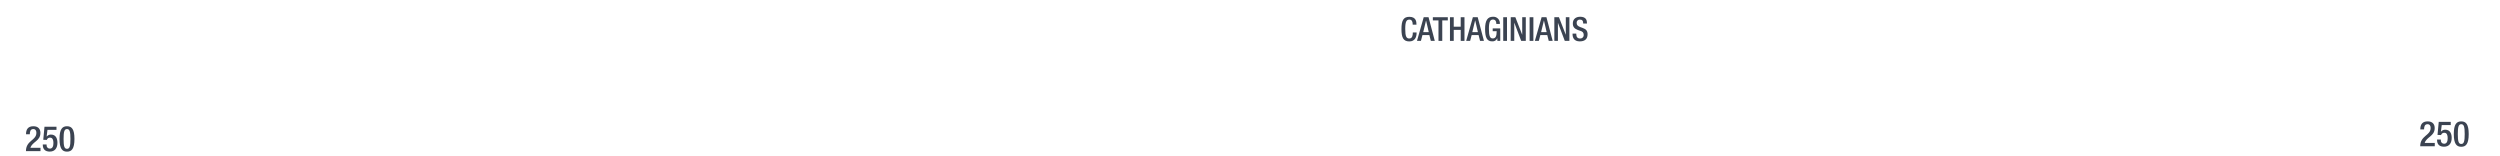
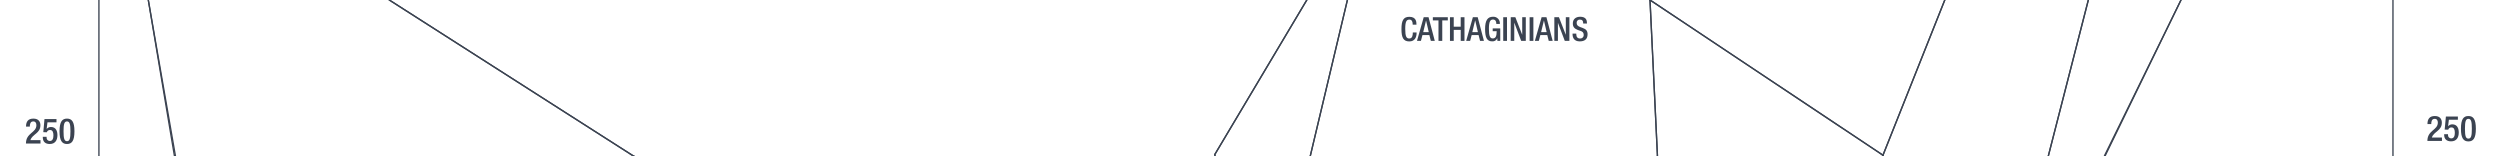
<svg xmlns="http://www.w3.org/2000/svg" viewBox="0 0 1847.91 115">
  <g id="YEARS">
    <g id="Right">
-       <path d="M1799.69,108.13h-10.76c0-8,7.72-7.83,7.72-13.55,0-1.54-.65-2.78-2.29-2.78-2.21,0-2.57,2-2.57,3.85H1789c0-3.65,1.51-5.93,5.44-5.93,3.74,0,5.2,2.23,5.2,4.91,0,6.11-6,6.48-7.39,11h7.46Z" fill="#3b4351" />
-       <path d="M1801.38,103.16h2.81v.49a2.35,2.35,0,0,0,2.42,2.6c2.08,0,2.63-2,2.63-4.18s-.58-3.93-2.47-3.93a2.35,2.35,0,0,0-2.42,1.69l-2.63-.1.91-9.65h8.87v2.37h-6.66l-.6,4.83.06,0a4.07,4.07,0,0,1,3.09-1.42c3.85,0,4.81,3.25,4.81,6.08,0,3.69-1.69,6.5-5.67,6.5-3.3,0-5.15-1.69-5.15-4.94Z" fill="#3b4351" />
-       <path d="M1819.27,89.72c3.54,0,5.51,2.21,5.51,9.38s-2,9.39-5.51,9.39-5.51-2.21-5.51-9.39S1815.73,89.72,1819.27,89.72Zm0,16.69c2,0,2.55-2,2.55-7.31s-.55-7.3-2.55-7.3-2.55,2-2.55,7.3S1817.27,106.41,1819.27,106.41Z" fill="#3b4351" />
+       <path d="M1805,104.17h-10.76c0-8,7.72-7.83,7.72-13.55,0-1.53-.65-2.78-2.29-2.78-2.21,0-2.58,2-2.58,3.85h-2.8c0-3.64,1.5-5.93,5.43-5.93,3.75,0,5.2,2.24,5.2,4.92,0,6.11-6,6.47-7.38,11H1805Z" fill="#3b4351" />
+       <path d="M1806.67,99.2h2.81v.5a2.35,2.35,0,0,0,2.41,2.6c2.09,0,2.63-2,2.63-4.19s-.57-3.92-2.47-3.92a2.35,2.35,0,0,0-2.42,1.69l-2.62-.11.91-9.65h8.86v2.37h-6.65l-.6,4.84,0,0a4.06,4.06,0,0,1,3.09-1.43c3.85,0,4.81,3.25,4.81,6.08,0,3.7-1.69,6.5-5.66,6.5-3.31,0-5.15-1.69-5.15-4.94Z" fill="#3b4351" />
+       <path d="M1824.56,85.76c3.53,0,5.51,2.21,5.51,9.39s-2,9.38-5.51,9.38-5.52-2.21-5.52-9.38S1821,85.76,1824.56,85.76Zm0,16.69c2,0,2.54-2,2.54-7.3s-.54-7.31-2.54-7.31-2.55,2-2.55,7.31S1822.55,102.45,1824.56,102.45Z" fill="#3b4351" />
    </g>
    <g id="left">
-       <path d="M29.94,111.72H19.18c0-8,7.72-7.82,7.72-13.54,0-1.54-.65-2.79-2.29-2.79-2.21,0-2.57,2-2.57,3.85H19.23c0-3.64,1.51-5.93,5.44-5.93,3.74,0,5.2,2.24,5.2,4.92,0,6.11-6,6.47-7.39,11h7.46Z" fill="#3b4351" />
-       <path d="M31.63,106.76h2.81v.49a2.35,2.35,0,0,0,2.42,2.6c2.08,0,2.63-2,2.63-4.18s-.58-3.93-2.47-3.93a2.35,2.35,0,0,0-2.42,1.69l-2.63-.1.91-9.65h8.87V96H35.09l-.6,4.84.06.05a4,4,0,0,1,3.09-1.43c3.85,0,4.81,3.25,4.81,6.09,0,3.69-1.69,6.5-5.67,6.5-3.3,0-5.15-1.69-5.15-4.94Z" fill="#3b4351" />
-       <path d="M49.52,93.31c3.54,0,5.51,2.21,5.51,9.39s-2,9.39-5.51,9.39S44,109.88,44,102.7,46,93.31,49.52,93.31Zm0,16.7c2,0,2.55-2,2.55-7.31s-.55-7.31-2.55-7.31S47,97.37,47,102.7,47.52,110,49.52,110Z" fill="#3b4351" />
+       <path d="M29.94,106.08H19.18c0-8,7.72-7.83,7.72-13.55,0-1.53-.65-2.78-2.29-2.78-2.21,0-2.57,2-2.57,3.85H19.23c0-3.64,1.51-5.93,5.44-5.93,3.74,0,5.2,2.23,5.2,4.91,0,6.11-6,6.48-7.39,11h7.46Z" fill="#3b4351" />
+       <path d="M31.63,101.11h2.81v.5a2.36,2.36,0,0,0,2.42,2.6c2.08,0,2.63-2,2.63-4.19s-.58-3.93-2.47-3.93a2.35,2.35,0,0,0-2.42,1.69L32,97.68,32.88,88h8.87V90.4H35.09l-.6,4.84.06.05a4,4,0,0,1,3.09-1.43c3.85,0,4.81,3.25,4.81,6.08,0,3.69-1.69,6.5-5.67,6.5-3.3,0-5.15-1.69-5.15-4.94Z" fill="#3b4351" />
+       <path d="M49.52,87.67c3.54,0,5.51,2.21,5.51,9.38s-2,9.39-5.51,9.39S44,104.23,44,97.05,46,87.67,49.52,87.67Zm0,16.69c2,0,2.55-2,2.55-7.31s-.55-7.3-2.55-7.3-2.55,2-2.55,7.3S47.52,104.36,49.52,104.36Z" fill="#3b4351" />
    </g>
+   </g>
+   <g id="Nation_OUtlines" data-name="Nation OUtlines">
+     <polygon id="Romans" points="854.62 4044.83 829.93 3931.83 711.95 3822.83 764.62 3708.83 729.95 3593.83 845.28 3482.83 1002.62 3370.83 1065.29 3256.83 1021.28 3145.83 995.34 3028.83 815.28 2920.83 703.28 2809.83 687.28 2694.83 737.95 2580.83 780.62 2468.83 712.62 2357.83 645.95 2243.83 550.62 2130.83 491.95 2021 453.95 1908 455.29 1796 435.95 1681 470.62 1573 322.62 1573 416.12 1460 480.12 1350 410.62 1238 316.95 1124 248.28 1009 210.28 898 175.95 787 159.62 671 91.28 558 83.12 453 117.62 339 151.37 225 129.62 115 109.62 0 99.62 -112 73.12 -222 75.42 -1120 85.95 -1010 95.28 -898 111.95 -786 116.62 -675 137.95 -562 149.95 -446 169.95 -334 205.28 -222 231.95 -112 287.74 0 467.73 115 683.72 225 998.71 339 1118.7 453 1131.14 558 1195.2 671 1182.62 787 1245.62 898 1220.62 1009 1122.62 1124 981.62 1238 880.12 1350 717.95 1460 593.62 1573 616.62 1681 717.28 1796 839.28 1910.84 863.28 2021 915.28 2130.83 810.62 2243.83 885.95 2357.83 1037.95 2468.83 1125.95 2580.83 1253.95 2694.83 1213.95 2809.83 1202.62 2920.83 1169.95 3028.83 1161.29 3145.83 1218.62 3256.83 1131.95 3370.83 936.62 3482.83 798.62 3593.83 819.28 3708.83 759.95 3822.83 849.28 3931.83 854.62 4044.83" fill="none" stroke="#3b4351" stroke-miterlimit="10" />
+     <polygon id="Iranians" points="1263.29 -1455.83 1235.95 -1570 1211.95 -1684.5 1241.29 -1794.5 1280.62 -1907 1217.95 -2021.83 1163.29 -2131.16 1140.62 -2244.5 1175.95 -2355 1153.29 -2469.83 1137.95 -2583.16 1188.62 -2694.5 1153.95 -2807.16 1161.95 -2920 1156.67 -3035.27 1152.84 -3152.5 1131.29 -3259 1198.62 -3369.5 1275.29 -3481.5 1277.29 -3595.16 1268.62 -3704.83 1283.88 -3816.83 1411.11 -3816.83 1445.69 -3705.27 1480.18 -3594.6 1462.18 -3481.5 1438.19 -3369.5 1387.19 -3259 1387.19 -3147 1420.19 -3032.07 1429.19 -2920 1400.69 -2807.08 1417.19 -2694 1343.69 -2583 1325.69 -2469 1345.19 -2355 1313.69 -2243 1298.69 -2131 1310.69 -2021 1348.19 -1907 1313.69 -1794 1285.19 -1683 1294.19 -1570 1372.19 -1455.83 1373.74 -1347.27 1375.34 -1235.27 1376.98 -1120 1335.62 -1010 1348.62 -898 1391.1 -786 1462.62 -675 1440.62 -562.27 1447.62 -446 1472.62 -334 1505.62 -222.27 1513.62 -112.27 1437.62 -0.27 1391.82 114.73 1219.62 0 1086.62 -112 890.71 -222.27 788.62 -334 767.62 -446 866.62 -562 1041.62 -675.27 1176.62 -786.27 1205.62 -898.27 1242.62 -1010.27 1294.62 -1120 1322.62 -1232.83 1240.62 -1347 1263.29 -1455.83" fill="none" stroke="#3b4351" stroke-miterlimit="10" />
+     <polygon id="Indians" points="1372.19 -1455.83 1294.19 -1570 1285.19 -1683 1313.69 -1794 1348.19 -1907 1310.69 -2021 1298.69 -2131 1313.69 -2243 1345.19 -2355 1325.69 -2469 1343.69 -2583 1417.19 -2694 1400.69 -2807.08 1429.19 -2920 1419.27 -3035.27 1387.19 -3147 1387.19 -3259 1438.19 -3369.5 1462.18 -3481.5 1480.18 -3594.54 1445.82 -3704.83 1411.11 -3816.83 1545.86 -3816.83 1580.1 -3704.83 1593.12 -3594.6 1552.12 -3481.5 1514.62 -3369.5 1514.12 -3259.33 1553.12 -3147.27 1548.12 -3035 1519.62 -2920 1534.12 -2806.33 1575.12 -2694 1559.62 -2583 1564.12 -2469.27 1534.62 -2355 1486.12 -2243 1465.12 -2131 1471.12 -2021.83 1502.12 -1907.83 1508.12 -1794 1534.62 -1683 1542.77 -1604.14 1555.62 -1455.83 1554.62 -1347 1567.12 -1235 1542.12 -1120.27 1498.12 -1010 1490.62 -898 1513.12 -786 1568.62 -675 1544.12 -562 1530.62 -446.27 1523.62 -334.27 1532.62 -222 1565.12 -112 1543.62 0 1514.12 115 1490.12 224.73 1495.62 339 1517.12 452.67 1528.12 558 1580.62 670.67 1578.12 786.67 1578.12 897.17 1560.12 1008.73 1526.62 1124 1467.62 1238 1381.62 1349.73 1270.62 1460 1090.12 1572.73 860.62 1681 1302.12 1796 1377.03 1908 1550.62 2021 1519.62 2130.83 1476.12 2243.83 1516.13 2357.83 1534.62 2470.17 1552.65 2580.83 1585.62 2694.73 1620.12 2809.83 1650.12 2920.83 1630.62 3028.73 1622.45 3145.73 1565.62 3256.83 1402.62 3370.17 1173.62 3482.83 1148.62 3593.83 1334.62 3708.83 1283.62 3822.83 1344.62 3931.83 1544.62 4044.83 1602.62 4159.17 1627.62 4270.83 1674.62 4383.73 1627.62 4498.83 1634.62 4610.83 1686.62 4722.83 1701.62 4835.83 1620.12 4947.83 1606.12 5058.83 1606.12 5172.66 1552.62 5172.66 1549.52 5058.83 1569.62 4947.83 1683.62 4835.83 1667.62 4722.83 1607.62 4610.83 1596.62 4498.17 1617.62 4383.83 1584.62 4270.83 1562.62 4158.83 1507.62 4044.83 1304.62 3931.73 1225.62 3822.73 1236.97 3785.78 1264.87 3708.83 1082.62 3593.83 1084.2 3483.34 1323.62 3370.83 1500.47 3256.73 1573.62 3145.83 1600.62 3028.83 1604.62 2920.83 1569.62 2809.83 1514.62 2694.83 1447.62 2580.73 1418.62 2468.83 1404.62 2357.83 1367.62 2243.83 1397.62 2130.83 1418.62 2020.73 1339.62 1907.73 1246.62 1796 748.62 1681 753.62 1573 910.76 1460 1053.62 1350 1195.2 1238 1311.62 1123.17 1353.62 1009 1348.62 898 1364.62 786.17 1406.62 671 1401.62 558 1429.62 453 1394.62 338.73 1393.2 225 1391.82 114.73 1437.52 0 1513.62 -112.27 1505.64 -222 1472.62 -333.83 1447.62 -446 1440.63 -562 1462.62 -675 1391.1 -786 1348.62 -898 1332.62 -1010 1376.98 -1120 1375.34 -1235.27 1373.74 -1347.27 1372.19 -1455.83" fill="none" stroke="#3b4351" stroke-miterlimit="10" />
+     <polygon id="Huns" points="1555.62 -1455.83 1545.73 -1570 1533.62 -1683.33 1506.68 -1793.36 1502.16 -1907 1471.34 -2021 1465.12 -2131 1486.12 -2243 1534.62 -2355 1564.05 -2469 1559.62 -2583 1575.12 -2694 1534.24 -2806 1519.62 -2920 1548.12 -3035 1553.11 -3147 1514.47 -3259.27 1514.62 -3371.5 1552.12 -3481.5 1593.12 -3594.16 1580.1 -3704.83 1545.86 -3816.83 1633.99 -3816.83 1651.62 -3704.83 1667.62 -3594.16 1646.62 -3481.5 1620.62 -3369.5 1630.4 -3261.4 1650.62 -3147.33 1676.62 -3035 1700.12 -2920 1689.12 -2806 1714.62 -2694.33 1697.12 -2583.27 1645.62 -2469.27 1616.12 -2355 1586.62 -2243.27 1538.12 -2131.27 1509.12 -2021 1551.62 -1907 1585.12 -1794 1608.62 -1683.33 1609.69 -1570.27 1610.76 -1457.27 1613.62 -1347.27 1625.12 -1235.27 1599.12 -1119.33 1557.59 -1010 1545.65 -898 1558.62 -786 1584.62 -675.27 1571.12 -561.83 1576.62 -446 1567.62 -334 1587.12 -222 1621.12 -112 1612.12 0 1556.12 115 1528.62 225 1529.62 339 1553.62 453 1616.07 558 1609.25 671 1592.66 787 1611.01 897.73 1612.12 1009 1598.04 1124 1564.12 1238 1534.29 1350 1602.12 1459.73 1653.62 1573 1673.62 1681 1666.12 1796 1668.12 1907.67 1625.62 2020.67 1542.12 2130.83 1476.12 2243.83 1519.62 2130.83 1550.62 2021 1376.62 1907.73 1302.12 1796 860.62 1681 1090.12 1572.73 1270.62 1460 1381.62 1349.73 1467.62 1238 1526.62 1124 1560.12 1008.73 1578.12 897.17 1578.12 786.67 1580.62 670.67 1528.12 558 1517.12 452.67 1495.62 339 1490.12 224.73 1514.12 115 1543.62 0 1565.12 -112 1532.62 -222 1523.62 -334.27 1530.62 -446.27 1544.12 -562 1568.62 -675 1513.12 -786 1490.62 -898 1498.12 -1010 1542.12 -1120.27 1567.12 -1235 1554.62 -1347 1555.62 -1455.83" fill="none" stroke="#3b4351" stroke-miterlimit="10" />
+     <polygon id="Greeks" points="1131.14 558 1118.7 453 998.71 339 683.72 225 467.73 115 287.74 0 231.95 -112 205.28 -222 169.95 -334 149.95 -446 137.95 -562 116.62 -675 111.95 -786 95.28 -898 85.95 -1010 75.42 -1120 75.42 -1293.33 75.42 -2583 142.25 -2469 145.25 -2355 155.75 -2243 172.25 -2131 202.25 -2021 223.25 -1907 251.62 -1794 250.62 -1683 221.95 -1569.16 228.6 -1457.27 199.95 -1347.16 217.95 -1235.16 237.43 -1120 262.62 -1010 259.95 -898 319.29 -786 349.95 -675 401.29 -562 527.28 -446 645.95 -334 761.95 -222 965.29 -112 965.95 0 897.95 114.17 910.76 224.73 1099.37 339 1168.66 453.09 1131.14 558" fill="none" stroke="#3b4351" stroke-miterlimit="10" />
+     <polygon id="Egyptians" points="1195.2 668.31 1131.14 558 1168.66 453.09 1099.2 338.73 910.76 224.73 897.95 114.17 965.95 0 965.28 -112.5 761.95 -222 645.95 -334 527.28 -446 401.29 -562 349.95 -675 319.29 -786 259.95 -898 262.62 -1010 238.62 -1120 217.95 -1235 199.95 -1347 228.62 -1457 221.62 -1570 250.62 -1683 251.62 -1794 223.25 -1907 271.57 -2021 265.25 -2131 305.74 -2243 341.74 -2355 376.24 -2469 440.74 -2583 467.73 -2693.09 443.74 -2806 381.96 -2920 242.75 -3035 298.62 -3147 424.24 -3259 460.24 -3369.5 397.24 -3481.5 319.24 -3594.16 319.24 -3704.83 298.62 -3816.83 1103.77 -3816.83 1042.62 -3704.83 982.62 -3594.16 940.62 -3481.5 786.62 -3369.5 663.62 -3259 633.62 -3147 662.62 -3035 656.62 -2920.08 733.62 -2806.27 800.62 -2694.83 770.62 -2583 750.62 -2469 785.62 -2355 835.62 -2243 742.62 -2131 658.62 -2021 439.62 -1907 400.62 -1794 361.62 -1683 302.62 -1570 310.62 -1457 282.62 -1347 271.95 -1235 305.95 -1010 323.95 -898.5 432.62 -786 476.62 -675.83 451.95 -562 555.95 -446 667.28 -334 813.28 -222 968.62 -112 995.95 0 968.62 114.84 940.62 223.5 1130.91 338.73 1189.62 453.67 1157.7 558 1195.2 668.31" fill="none" stroke="#3b4351" stroke-miterlimit="10" />
+     <polygon id="Chinese" points="1610.76 -1457.27 1609.69 -1570.27 1608.62 -1683.33 1585.12 -1794 1551.62 -1907 1509.12 -2021 1538.12 -2131.27 1586.62 -2243.27 1616.12 -2355 1645.62 -2469.27 1697.12 -2583.27 1714.62 -2694.33 1689.12 -2806 1700.12 -2920 1676.62 -3035 1650.62 -3147.33 1630.62 -3259 1620.62 -3369.5 1646.62 -3481.5 1667.62 -3594.16 1651.62 -3704.83 1633.99 -3816.83 1768.79 -3816.83 1768.79 4383.83 1768.79 4498.73 1766.12 4610.83 1757.62 4722.83 1736.12 4835.73 1676.12 4947.73 1661.12 5058.83 1663.62 5172.66 1606.12 5172.66 1606.12 5058.73 1620.12 4947.83 1701.62 4835.83 1696.12 4722.67 1654.12 4610.83 1681.62 4498.83 1739.62 4383.73 1748.62 4270.67 1744.12 4158.67 1685.62 4044.83 1615.12 3934.17 1636.12 3822.83 1738.62 3708.83 1761.12 3593.83 1758.62 3482.83 1732.12 3370.83 1695.62 3256.83 1667.62 3145.83 1651.12 3028.83 1650.12 2920.83 1620.12 2809.83 1585.62 2694.73 1552.62 2580.73 1535.12 2468.83 1516.12 2357.73 1476.12 2243.83 1542.12 2130.83 1625.62 2020.67 1668.12 1907.67 1666.12 1796 1673.62 1681 1653.62 1573 1602.12 1459.73 1534.12 1349.73 1564.12 1238 1598.12 1123.73 1612.12 1009 1611.01 897.73 1592.62 786.73 1609.25 671 1616.07 558 1553.62 453 1529.62 339 1528.62 224.73 1555.62 115 1612.12 0 1621.12 -112 1587.12 -222 1567.62 -334 1576.62 -446 1571.12 -562 1584.62 -675.27 1558.62 -786 1545.62 -898.27 1557.62 -1010.27 1599.62 -1120 1625.12 -1235.27 1613.62 -1347.27 1610.76 -1457.27" fill="none" stroke="#3b4351" stroke-miterlimit="10" />
+     <polygon id="Teutons_-Goths" data-name="Teutons -Goths" points="712.62 2357.83 392.87 2243.83 333.12 2130.83 298.12 2021 257.62 1908 192.12 1796 189.69 1681 168.12 1573 138.62 1462.41 101.12 1350 73.12 1240.67 73.12 -222 99.62 -112 109.62 0 129.3 117.39 151.37 225 117.62 339 83.12 453 91.28 558 159.62 671 175.95 787 210.28 898 248.28 1009 316.95 1124 410.62 1238 480.12 1350 416.12 1460 322.62 1573 328.12 1681 455.29 1796 453.95 1908 425.12 2021 461.12 2130.83 536.62 2243.83 712.62 2357.83" fill="none" stroke="#3b4351" stroke-miterlimit="10" />
+     <polygon id="Carthaginians" points="1333.62 228.6 1218.62 339 1189.62 453.67 1130.91 338.73 1186.62 225 1225.12 115 1219.62 0 1391.82 114.73 1333.62 228.6" fill="none" stroke="#3b4351" stroke-miterlimit="10" />
+     <polygon id="Bactri" points="1394.62 338.73 1429.62 453 1401.62 558 1363.19 453 1341.62 339 1333.62 228.6 1391.82 114.73 1393.2 225 1394.62 338.73" fill="none" stroke="#3b4351" stroke-miterlimit="10" />
+     <polygon points="1130.91 338.73 940.62 223.5 968.62 114.84 995.95 0 968.62 -112 813.28 -222 667.28 -334 624.62 -446 611.95 -562 608.62 -675 523.28 -786 375.82 -898 387.95 -1010 383.29 -1120 359.29 -1235 340.62 -1345.84 347.74 -1457.27 394.24 -1570 481.23 -1683 566.62 -1794 623.95 -1907 857.28 -2021 954.62 -2133.16 975.28 -2243.16 969.28 -2355 971.95 -2469.16 998.62 -2355 1020.62 -2243 989.95 -2131 921.28 -2021 697.58 -1907 630.62 -1794 573.95 -1683 511.95 -1570 538.62 -1457 509.95 -1347 479.29 -1235 428.62 -1120 439.95 -1010 493.29 -898 617.95 -786 644.62 -675 647.18 -562 716.62 -446.27 762.62 -334.27 890.71 -222.27 1086.62 -112 1219.62 0 1225.12 115 1186.62 225 1130.91 338.73" fill="none" stroke="#3b4351" stroke-miterlimit="10" />
  </g>
  <g id="Text">
    <g id="Phonecians">
      <path d="M1047.09,24v.37c0,3.16-1.3,6.25-5.39,6.25-4.41,0-5.79-2.85-5.79-9.1s1.38-9.09,5.81-9.09c5,0,5.27,3.65,5.27,5.49v.32h-2.79V17.9c0-1.65-.49-3.48-2.5-3.41s-3,1.27-3,6.91.9,7.06,3,7.06c2.35,0,2.59-2.57,2.59-4.22V24Z" fill="#3b4351" />
      <path d="M1052.35,12.73h3.58l4.61,17.49h-2.92l-1.08-4.29h-5.12l-1.12,4.29h-2.92Zm3.73,11-2-8.62h0l-2.08,8.62Z" fill="#3b4351" />
      <path d="M1063.28,15.08h-4.17V12.73h11.06v2.35h-4.1V30.22h-2.79Z" fill="#3b4351" />
      <path d="M1071.76,12.73h2.79v7h5.15v-7h2.79V30.22h-2.79V22.09h-5.15v8.13h-2.79Z" fill="#3b4351" />
      <path d="M1088.69,12.73h3.58l4.6,17.49H1094l-1.08-4.29h-5.12l-1.13,4.29h-2.92Zm3.72,11-2-8.62h-.05l-2.08,8.62Z" fill="#3b4351" />
      <path d="M1106.74,28.19h0a3.65,3.65,0,0,1-3.83,2.38c-3.82,0-5.19-2.85-5.19-9.1s1.76-9.09,5.81-9.09a4.77,4.77,0,0,1,5.12,5v.32H1106v-.42c0-1.3-.54-2.84-2.45-2.84s-3,1.32-3,6.91.93,7.06,2.82,7.06c2.13,0,2.92-1.52,2.92-5.34h-2.94V21h5.58v9.21h-2.11Z" fill="#3b4351" />
      <path d="M1111.13,12.73h2.79V30.22h-2.79Z" fill="#3b4351" />
      <path d="M1116.69,12.73h3.41l5.07,13h0v-13h2.64V30.22h-3.4l-5.07-13.38h-.05V30.22h-2.65Z" fill="#3b4351" />
      <path d="M1130.63,12.73h2.79V30.22h-2.79Z" fill="#3b4351" />
      <path d="M1139.5,12.73h3.58l4.6,17.49h-2.91l-1.08-4.29h-5.12l-1.13,4.29h-2.92Zm3.72,11-2-8.62h0l-2.09,8.62Z" fill="#3b4351" />
      <path d="M1148.91,12.73h3.4l5.08,13h0v-13h2.65V30.22h-3.41l-5.07-13.38h0V30.22h-2.64Z" fill="#3b4351" />
      <path d="M1165.13,24.81v.44c0,2.13.95,3.21,2.86,3.21a2.51,2.51,0,0,0,2.65-2.55c0-1.84-.93-2.65-2.5-3.11l-1.91-.66c-2.55-1-3.65-2.31-3.65-4.81,0-3.18,2.18-4.95,5.44-4.95,4.48,0,5,2.8,5,4.61v.39h-2.8V17c0-1.59-.68-2.52-2.45-2.52a2.23,2.23,0,0,0-2.35,2.52c0,1.5.76,2.26,2.62,3l1.89.69c2.47.88,3.55,2.2,3.55,4.63,0,3.72-2.25,5.27-5.78,5.27-4.34,0-5.32-2.9-5.32-5.35v-.41Z" fill="#3b4351" />
    </g>
  </g>
</svg>
